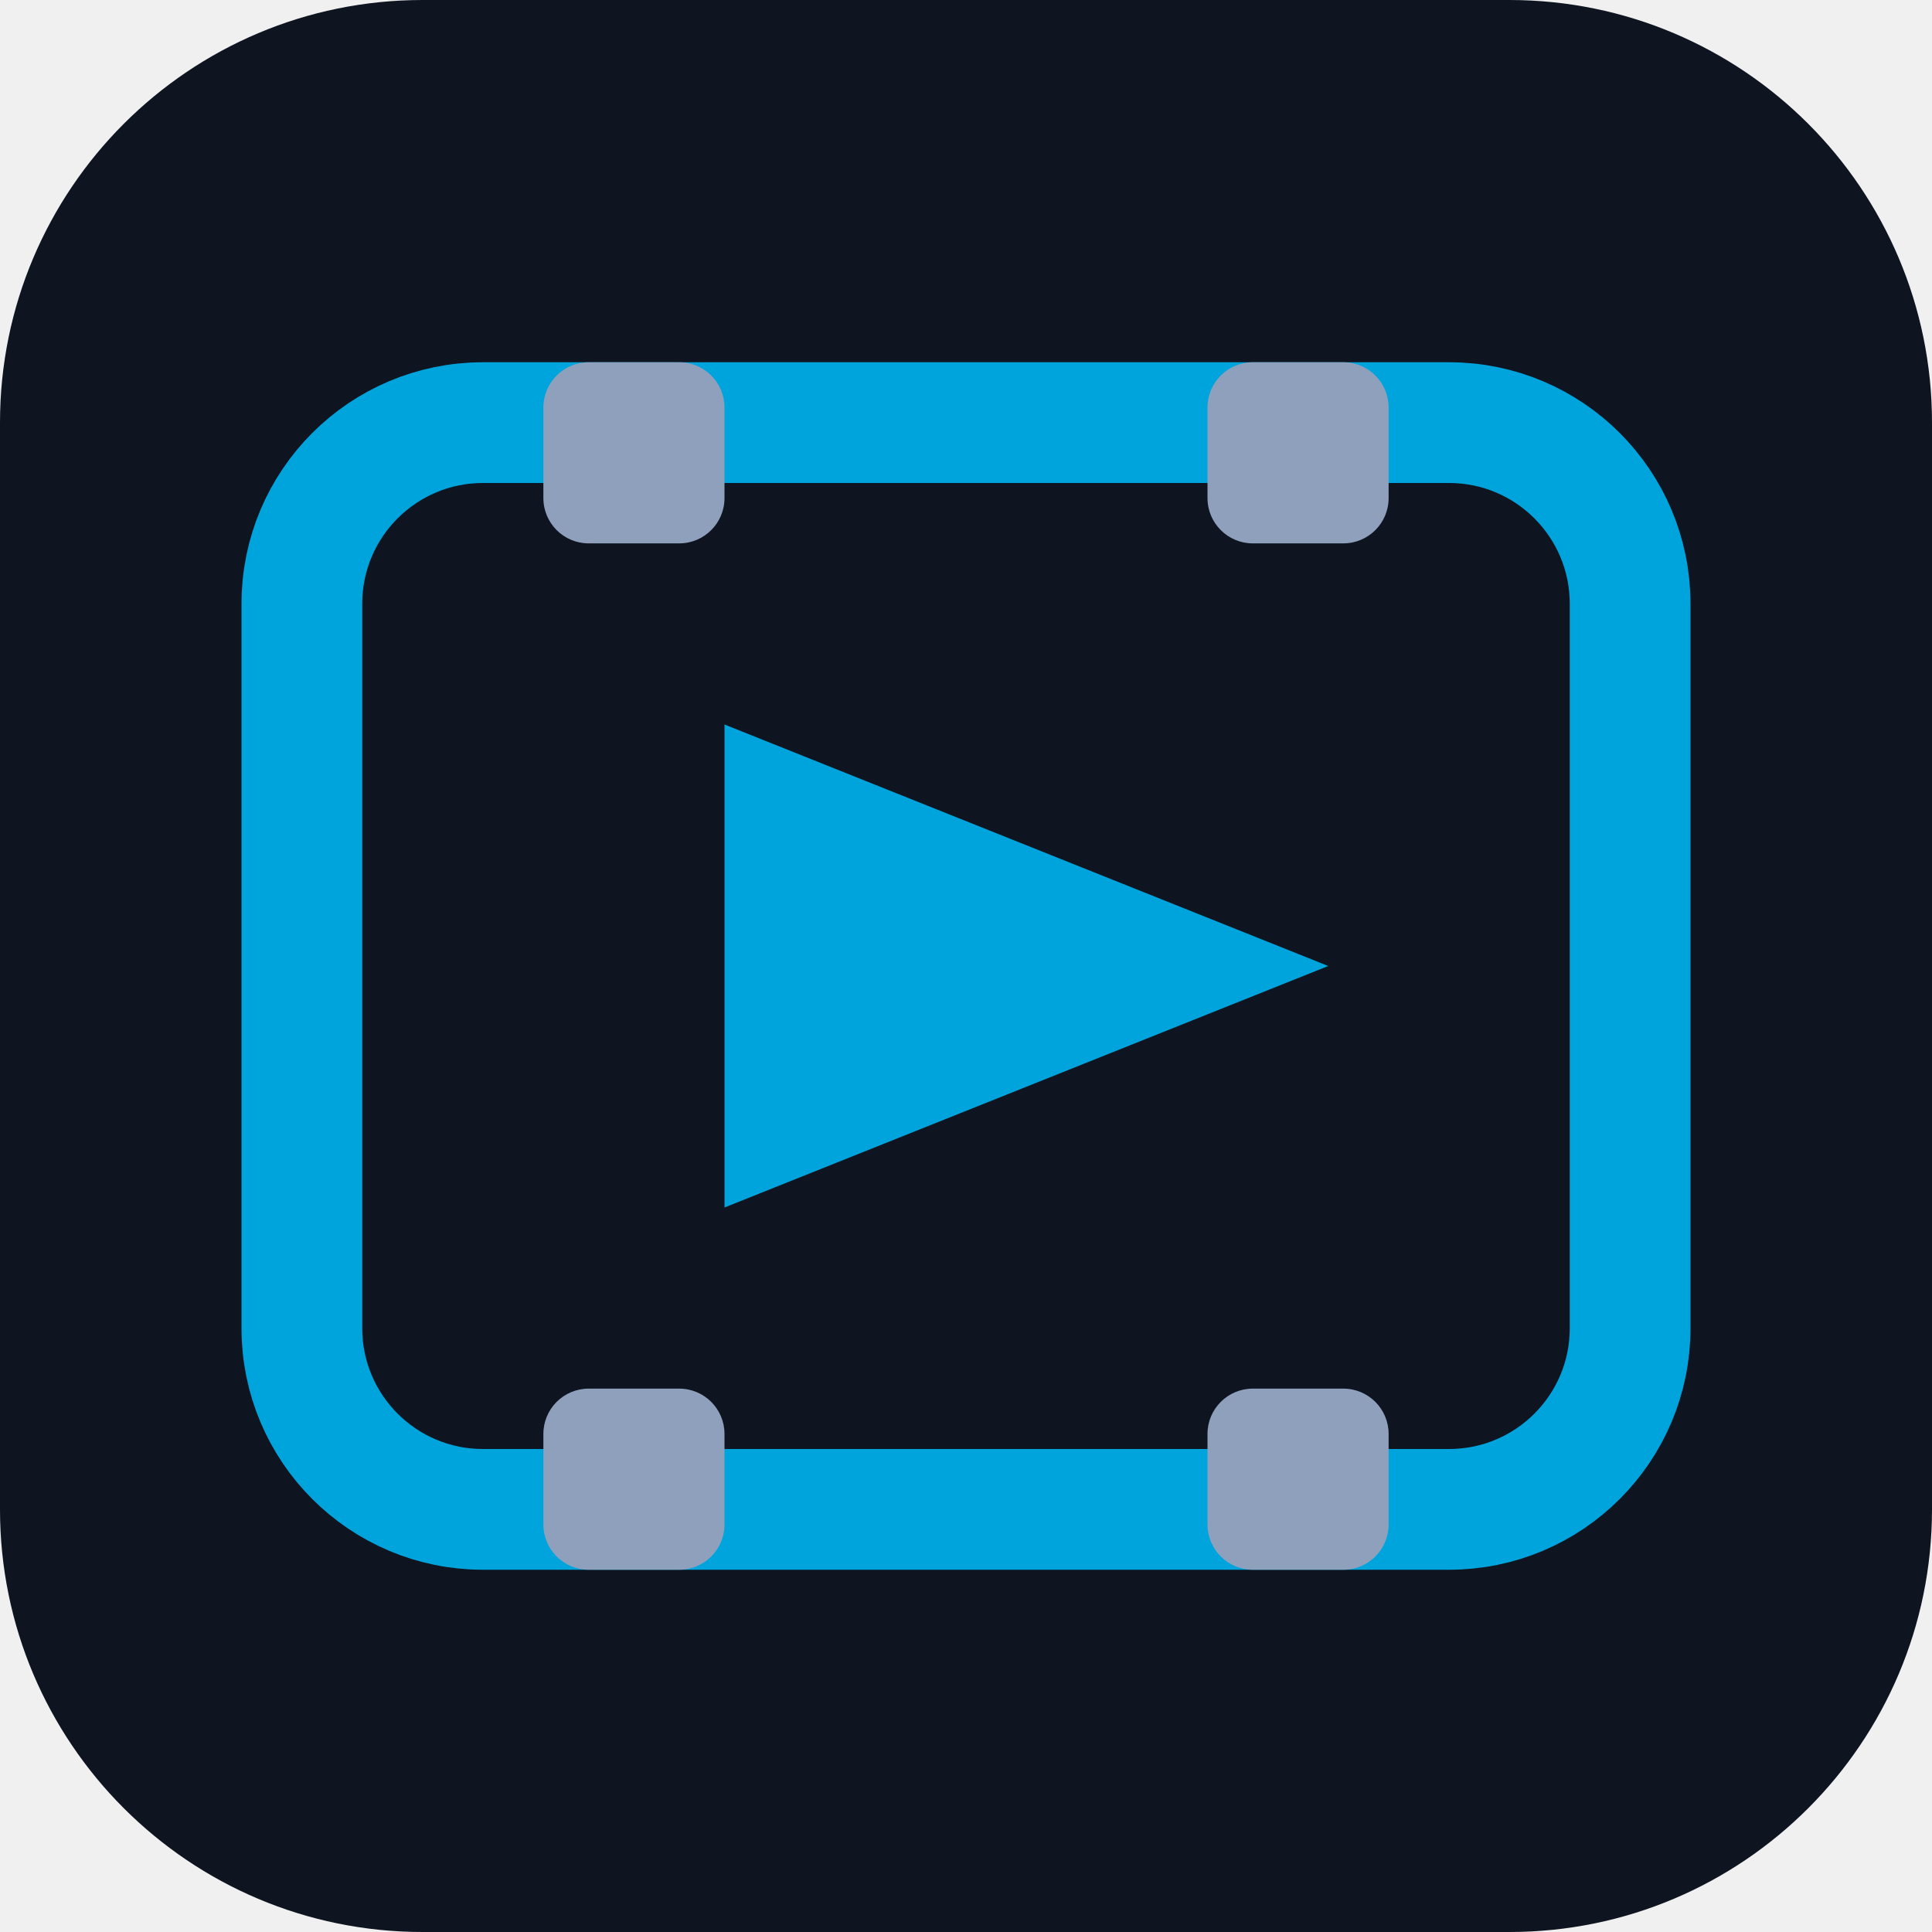
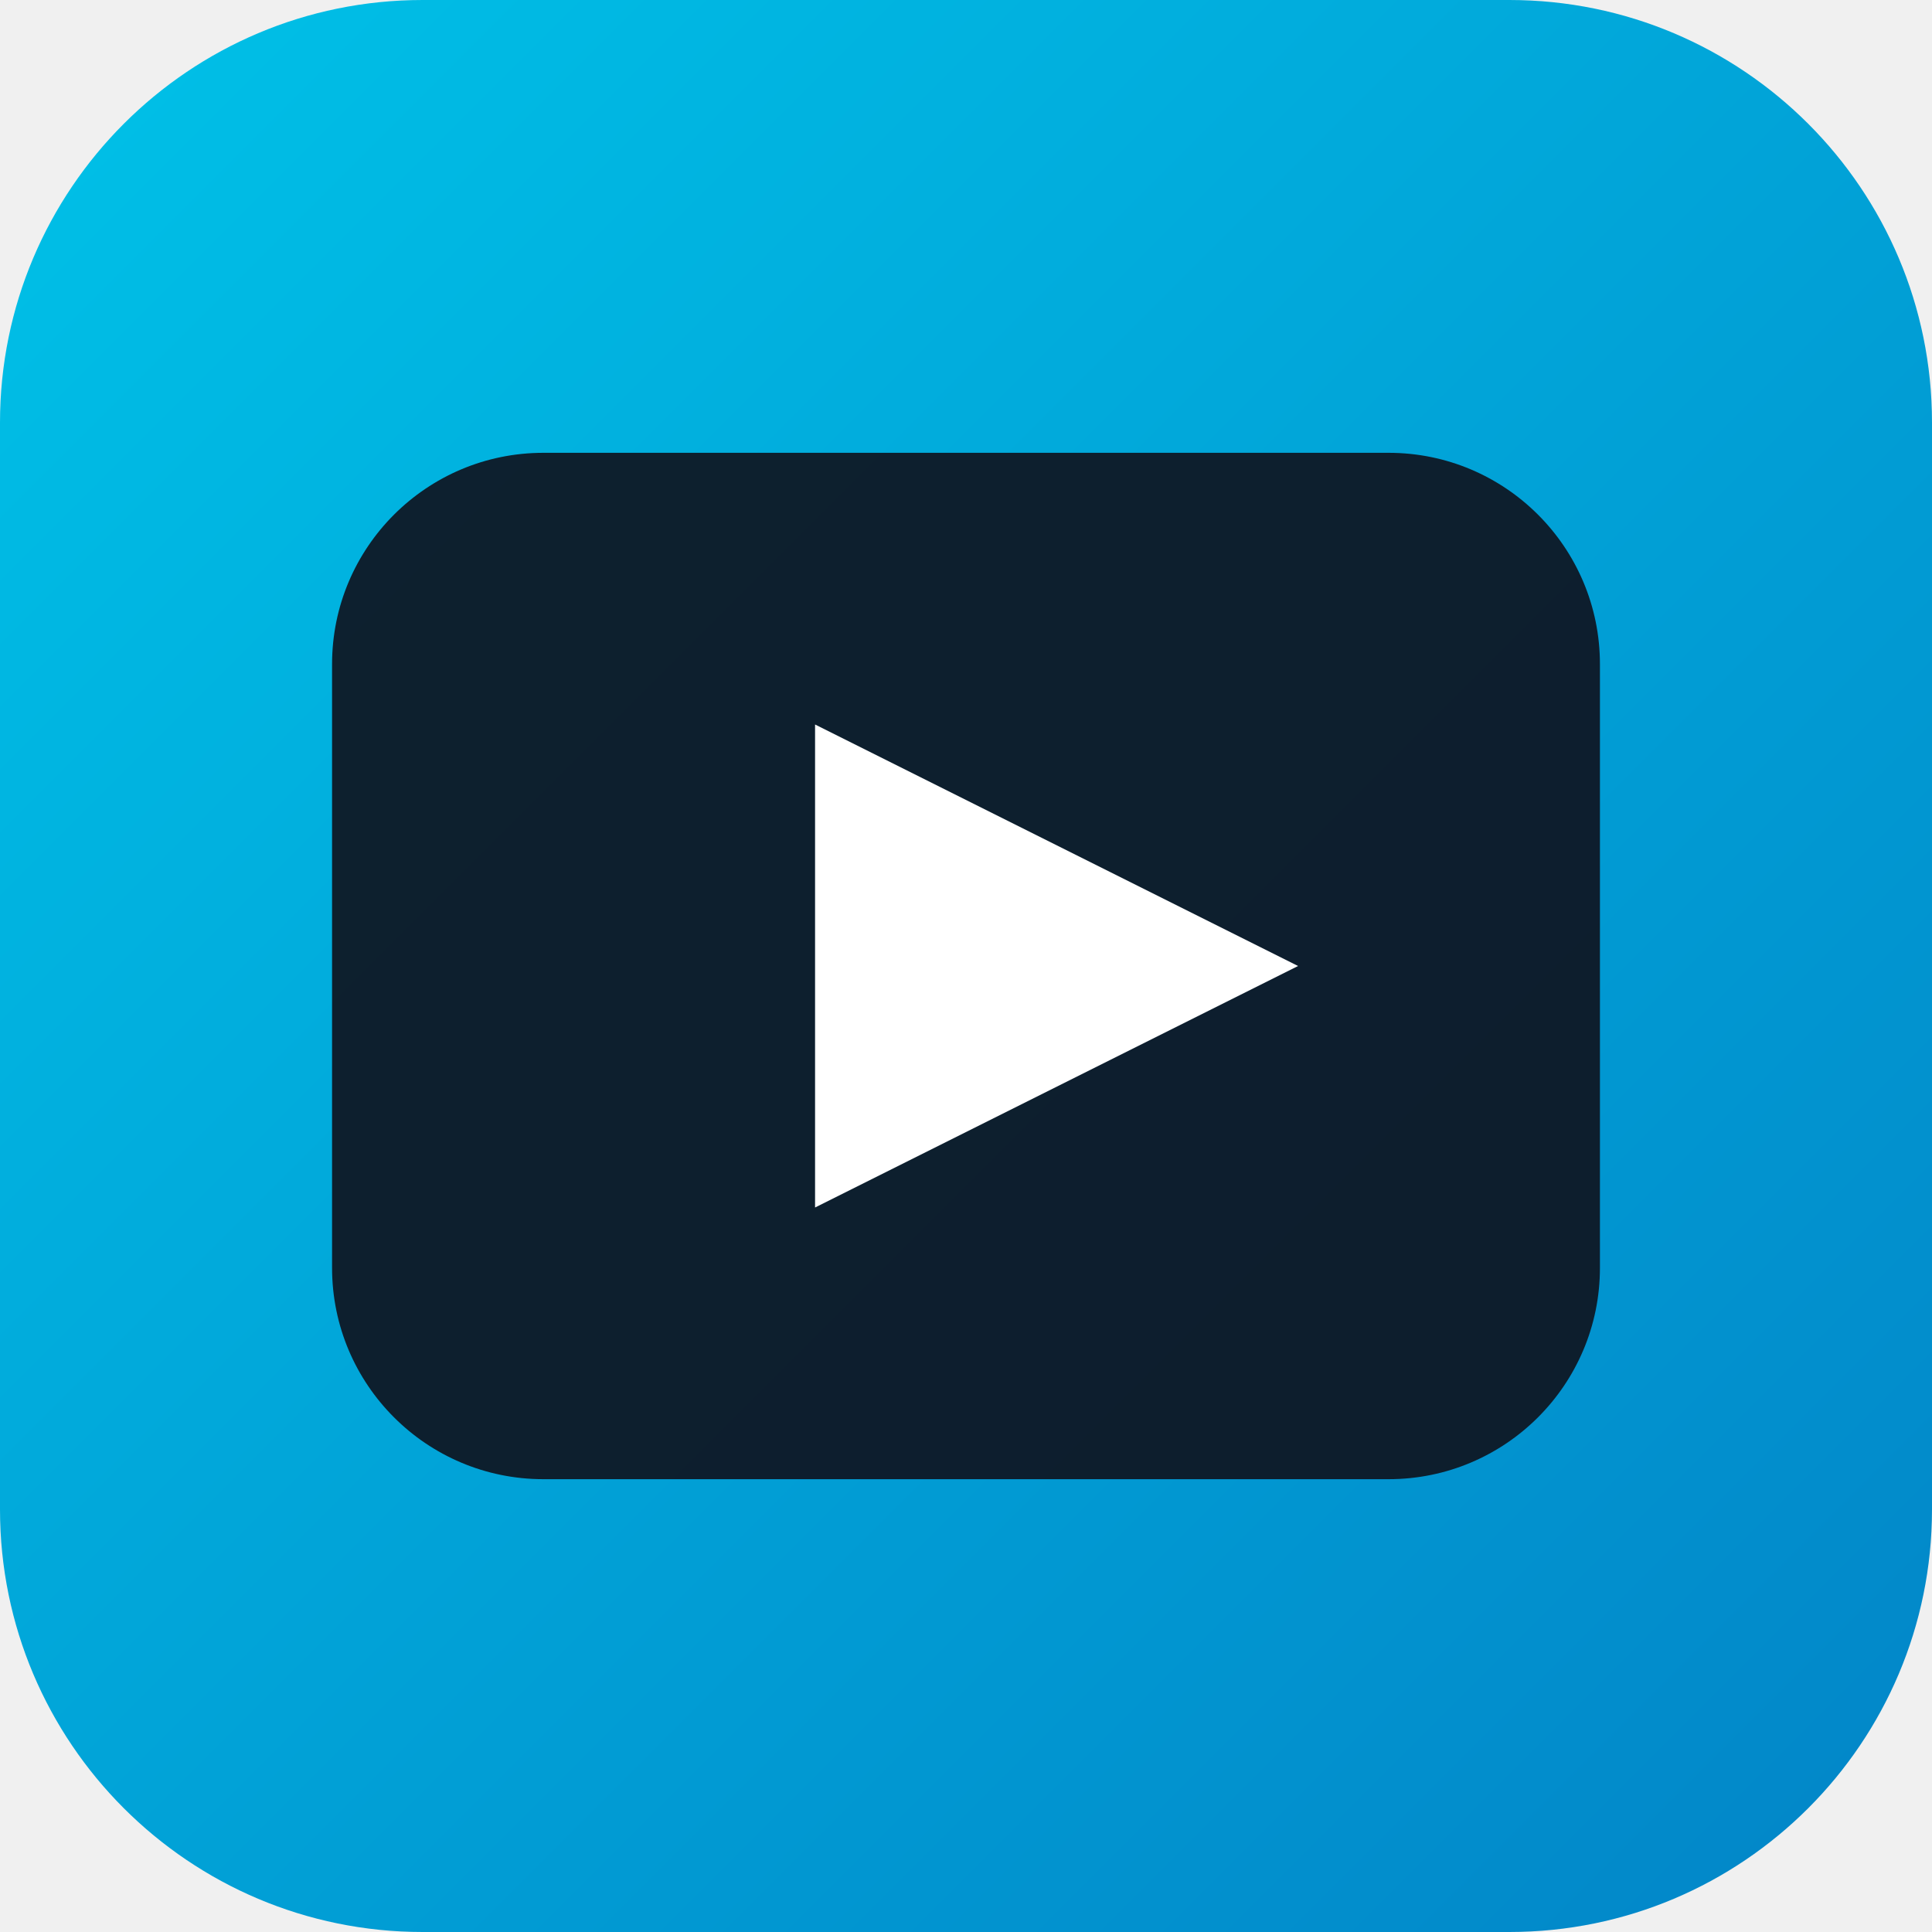
<svg xmlns="http://www.w3.org/2000/svg" viewBox="0 0 64 64">
-   <rect width="64" height="64" rx="14" fill="#0e1420" />
-   <rect x="10" y="14" width="44" height="36" rx="6" fill="none" stroke="#00a4dc" stroke-width="4" />
-   <path d="M24 24 L44 32 L24 40 Z" fill="#00a4dc" />
-   <rect x="18" y="12" width="6" height="6" rx="1.5" fill="#8ea0bb" />
-   <rect x="40" y="12" width="6" height="6" rx="1.5" fill="#8ea0bb" />
-   <rect x="18" y="46" width="6" height="6" rx="1.5" fill="#8ea0bb" />
-   <rect x="40" y="46" width="6" height="6" rx="1.5" fill="#8ea0bb" />
+   <defs>
+     <linearGradient id="g" x1="0" y1="0" x2="1" y2="1">
+       <stop offset="0" stop-color="#00c2e8" />
+       <stop offset="1" stop-color="#0284c7" />
+     </linearGradient>
+   </defs>
+   <rect width="64" height="64" rx="14" fill="url(#g)" />
+   <rect x="11" y="15" width="42" height="34" rx="7" fill="#0e1420" opacity="0.92" />
+   <path d="M27 24 L43 32 L27 40 Z" fill="#ffffff" />
</svg>
